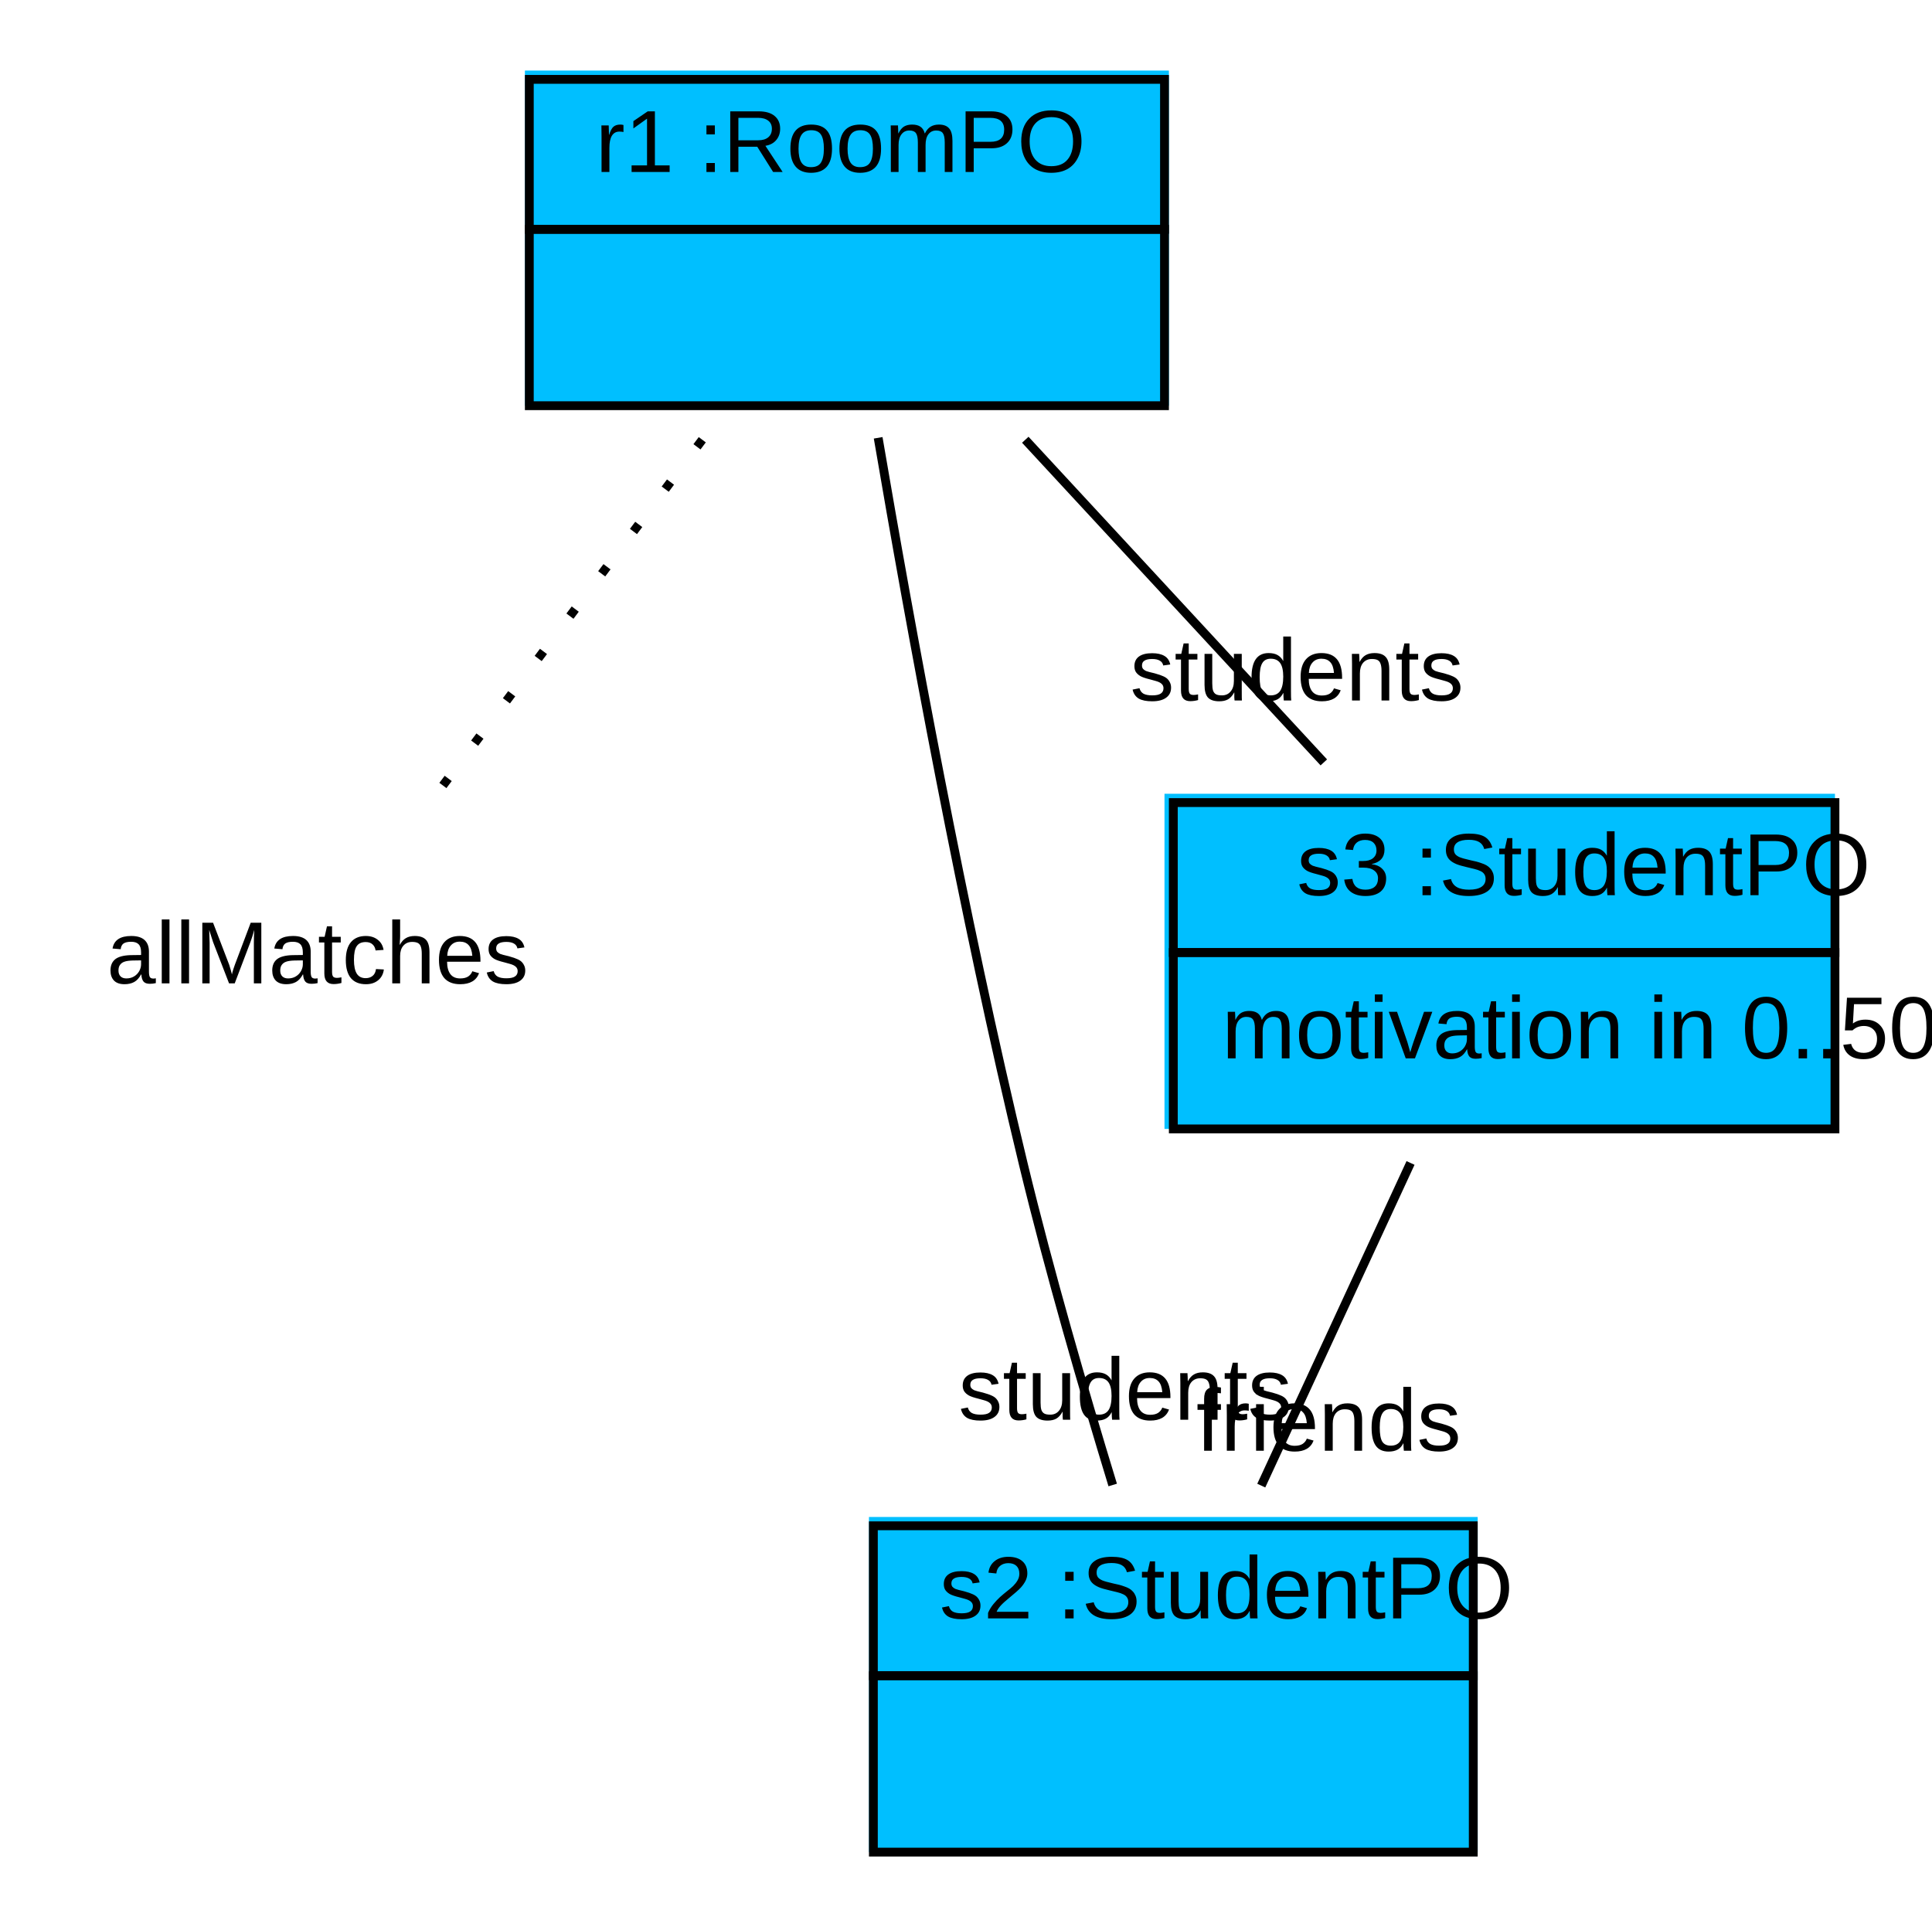
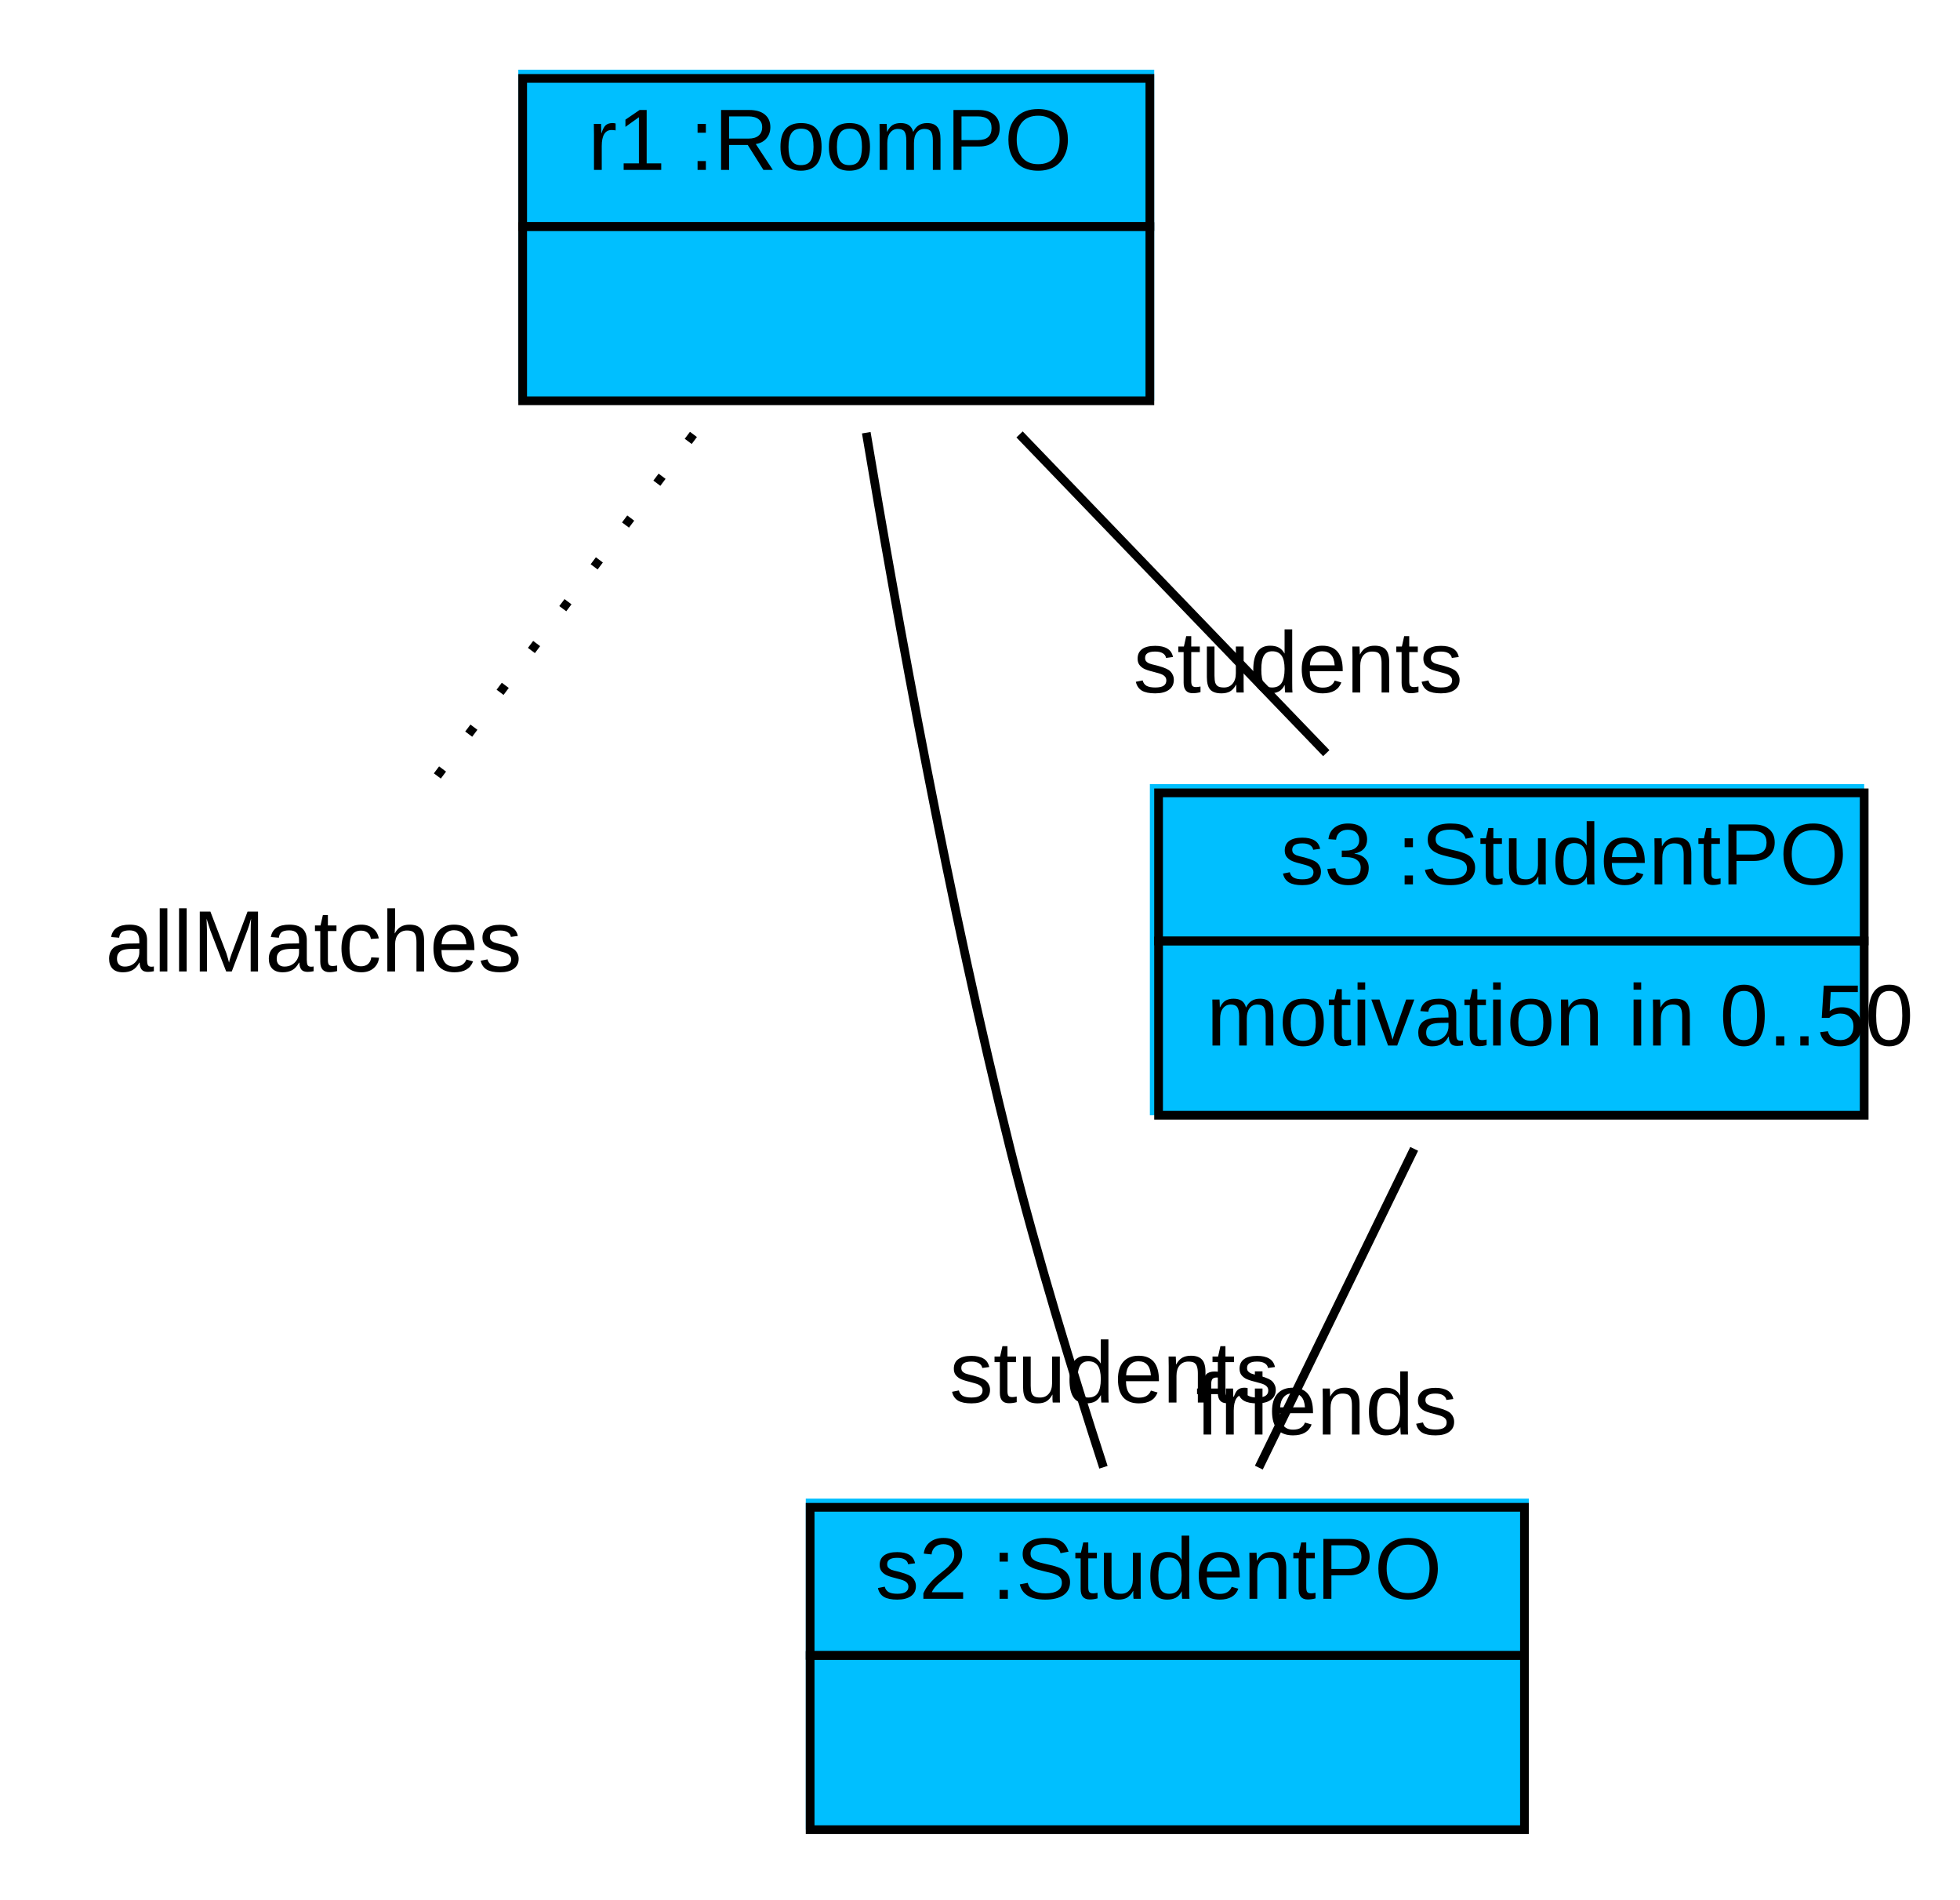
- <svg xmlns="http://www.w3.org/2000/svg" width="219pt" height="218pt" viewBox="0.00 0.00 219.00 218.00">
+ <svg xmlns="http://www.w3.org/2000/svg" width="225pt" height="218pt" viewBox="0.00 0.00 225.00 218.00">
  <g id="graph1" class="graph" transform="scale(1 1) rotate(0) translate(4 214)">
-     <polygon fill="white" stroke="white" points="-4,5 -4,-214 216,-214 216,5 -4,5" />
+     <polygon fill="white" stroke="white" points="-4,5 -4,-214 222,-214 222,5 -4,5" />
    <g id="node1" class="node">
      <polygon fill="deepskyblue" stroke="deepskyblue" points="56,-168.5 56,-205.5 128,-205.5 128,-168.5 56,-168.5" />
      <polygon fill="none" stroke="black" points="56,-188 56,-205 128,-205 128,-188 56,-188" />
      <text text-anchor="start" x="59.5" y="-194.5" font-family="Arial" font-size="10.00"> </text>
      <text text-anchor="start" x="63.5" y="-194.5" font-family="Arial" font-size="10.00"> r1 :RoomPO </text>
      <polygon fill="none" stroke="black" points="56,-168 56,-188 128,-188 128,-168 56,-168" />
      <text text-anchor="start" x="88.5" y="-176" font-family="Arial" font-size="10.00">  </text>
    </g>
    <g id="node2" class="node">
      <text text-anchor="middle" x="32" y="-102.5" font-family="Arial" font-size="10.00">allMatches</text>
    </g>
    <g id="edge2" class="edge">
      <path fill="none" stroke="black" stroke-dasharray="1,5" d="M75.605,-164.14C65.89,-151.186 53.759,-135.013 44.761,-123.015" />
    </g>
    <g id="node3" class="node">
-       <polygon fill="deepskyblue" stroke="deepskyblue" points="95,-4.5 95,-41.5 163,-41.5 163,-4.5 95,-4.5" />
-       <polygon fill="none" stroke="black" points="95,-24 95,-41 163,-41 163,-24 95,-24" />
-       <text text-anchor="start" x="98.5" y="-30.5" font-family="Arial" font-size="10.00"> </text>
-       <text text-anchor="start" x="102.5" y="-30.5" font-family="Arial" font-size="10.00"> s2 :StudentPO </text>
-       <polygon fill="none" stroke="black" points="95,-4 95,-24 163,-24 163,-4 95,-4" />
-       <text text-anchor="start" x="125.5" y="-12" font-family="Arial" font-size="10.00">  </text>
+       <polygon fill="deepskyblue" stroke="deepskyblue" points="89,-4.5 89,-41.5 171,-41.5 171,-4.5 89,-4.5" />
+       <polygon fill="none" stroke="black" points="89,-24 89,-41 171,-41 171,-24 89,-24" />
+       <text text-anchor="start" x="92.5" y="-30.5" font-family="Arial" font-size="10.00"> </text>
+       <text text-anchor="start" x="96.5" y="-30.5" font-family="Arial" font-size="10.00"> s2 :StudentPO </text>
+       <polygon fill="none" stroke="black" points="89,-4 89,-24 171,-24 171,-4 89,-4" />
+       <text text-anchor="start" x="126.5" y="-12" font-family="Arial" font-size="10.00">  </text>
    </g>
    <g id="edge4" class="edge">
-       <path fill="none" stroke="black" d="M95.543,-164.359C99.147,-143.233 105.164,-110.235 112,-82 114.938,-69.864 118.818,-56.478 122.13,-45.627" />
-       <text text-anchor="middle" x="123.544" y="-53.026" font-family="Arial" font-size="10.00">students</text>
+       <path fill="none" stroke="black" d="M95.445,-164.335C98.977,-143.191 104.941,-110.18 112,-82 115.049,-69.83 119.153,-56.441 122.672,-45.597" />
+       <text text-anchor="middle" x="123.915" y="-53.02" font-family="Arial" font-size="10.00">students</text>
    </g>
    <g id="node4" class="node">
-       <polygon fill="deepskyblue" stroke="deepskyblue" points="128.5,-86.5 128.5,-123.5 203.5,-123.5 203.5,-86.5 128.5,-86.5" />
-       <polygon fill="none" stroke="black" points="129,-106 129,-123 204,-123 204,-106 129,-106" />
+       <polygon fill="deepskyblue" stroke="deepskyblue" points="128.5,-86.5 128.5,-123.5 209.5,-123.5 209.5,-86.5 128.5,-86.5" />
+       <polygon fill="none" stroke="black" points="129,-106 129,-123 210,-123 210,-106 129,-106" />
      <text text-anchor="start" x="139" y="-112.5" font-family="Arial" font-size="10.00"> </text>
      <text text-anchor="start" x="143" y="-112.5" font-family="Arial" font-size="10.00"> s3 :StudentPO </text>
-       <polygon fill="none" stroke="black" points="129,-86 129,-106 204,-106 204,-86 129,-86" />
+       <polygon fill="none" stroke="black" points="129,-86 129,-106 210,-106 210,-86 129,-86" />
      <text text-anchor="start" x="134.5" y="-94" font-family="Arial" font-size="10.00"> motivation in 0..50 </text>
    </g>
    <g id="edge6" class="edge">
-       <path fill="none" stroke="black" d="M112.221,-164.14C122.748,-152.759 135.574,-138.893 146.06,-127.557" />
-       <text text-anchor="middle" x="143.008" y="-134.58" font-family="Arial" font-size="10.00">students</text>
+       <path fill="none" stroke="black" d="M113.041,-164.14C123.994,-152.759 137.341,-138.893 148.251,-127.557" />
+       <text text-anchor="middle" x="145.011" y="-134.517" font-family="Arial" font-size="10.00">students</text>
    </g>
    <g id="edge8" class="edge">
-       <path fill="none" stroke="black" d="M155.89,-82.14C150.626,-70.759 144.213,-56.893 138.97,-45.557" />
-       <text text-anchor="middle" x="146.61" y="-49.509" font-family="Arial" font-size="10.00">friends</text>
+       <path fill="none" stroke="black" d="M158.343,-82.14C152.795,-70.759 146.035,-56.893 140.509,-45.557" />
+       <text text-anchor="middle" x="148.279" y="-49.352" font-family="Arial" font-size="10.00">friends</text>
    </g>
  </g>
</svg>
